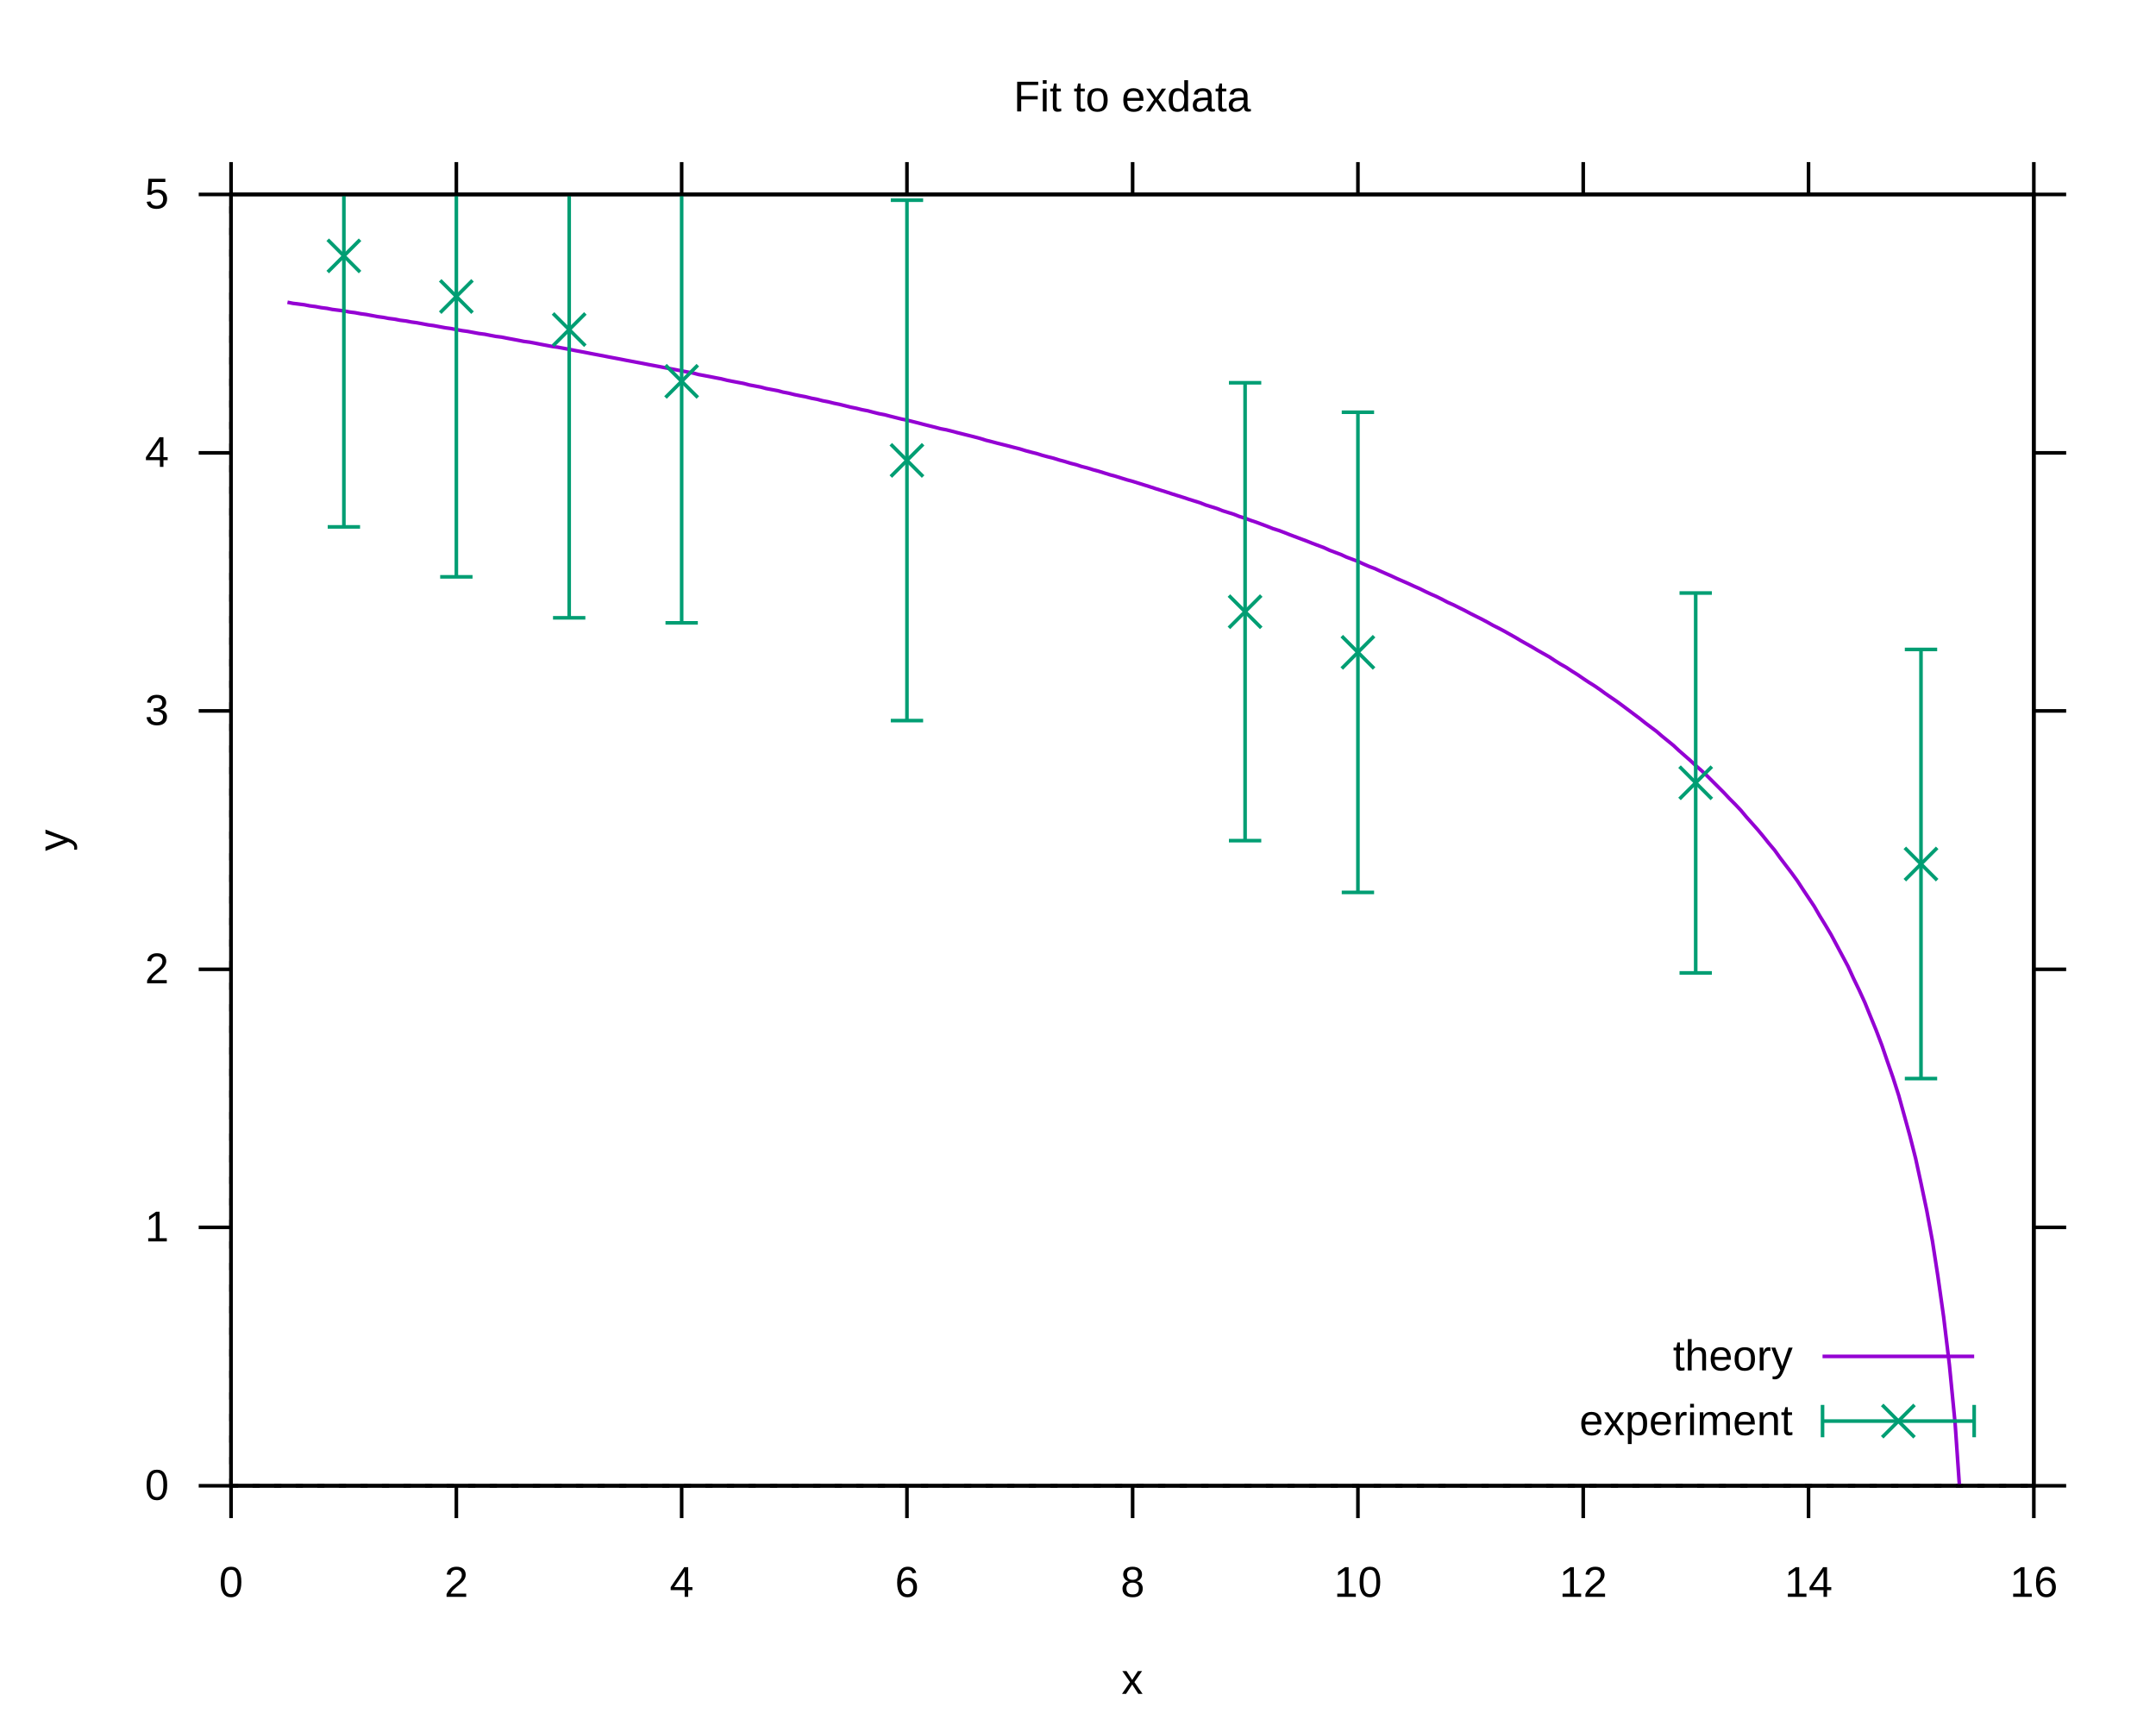
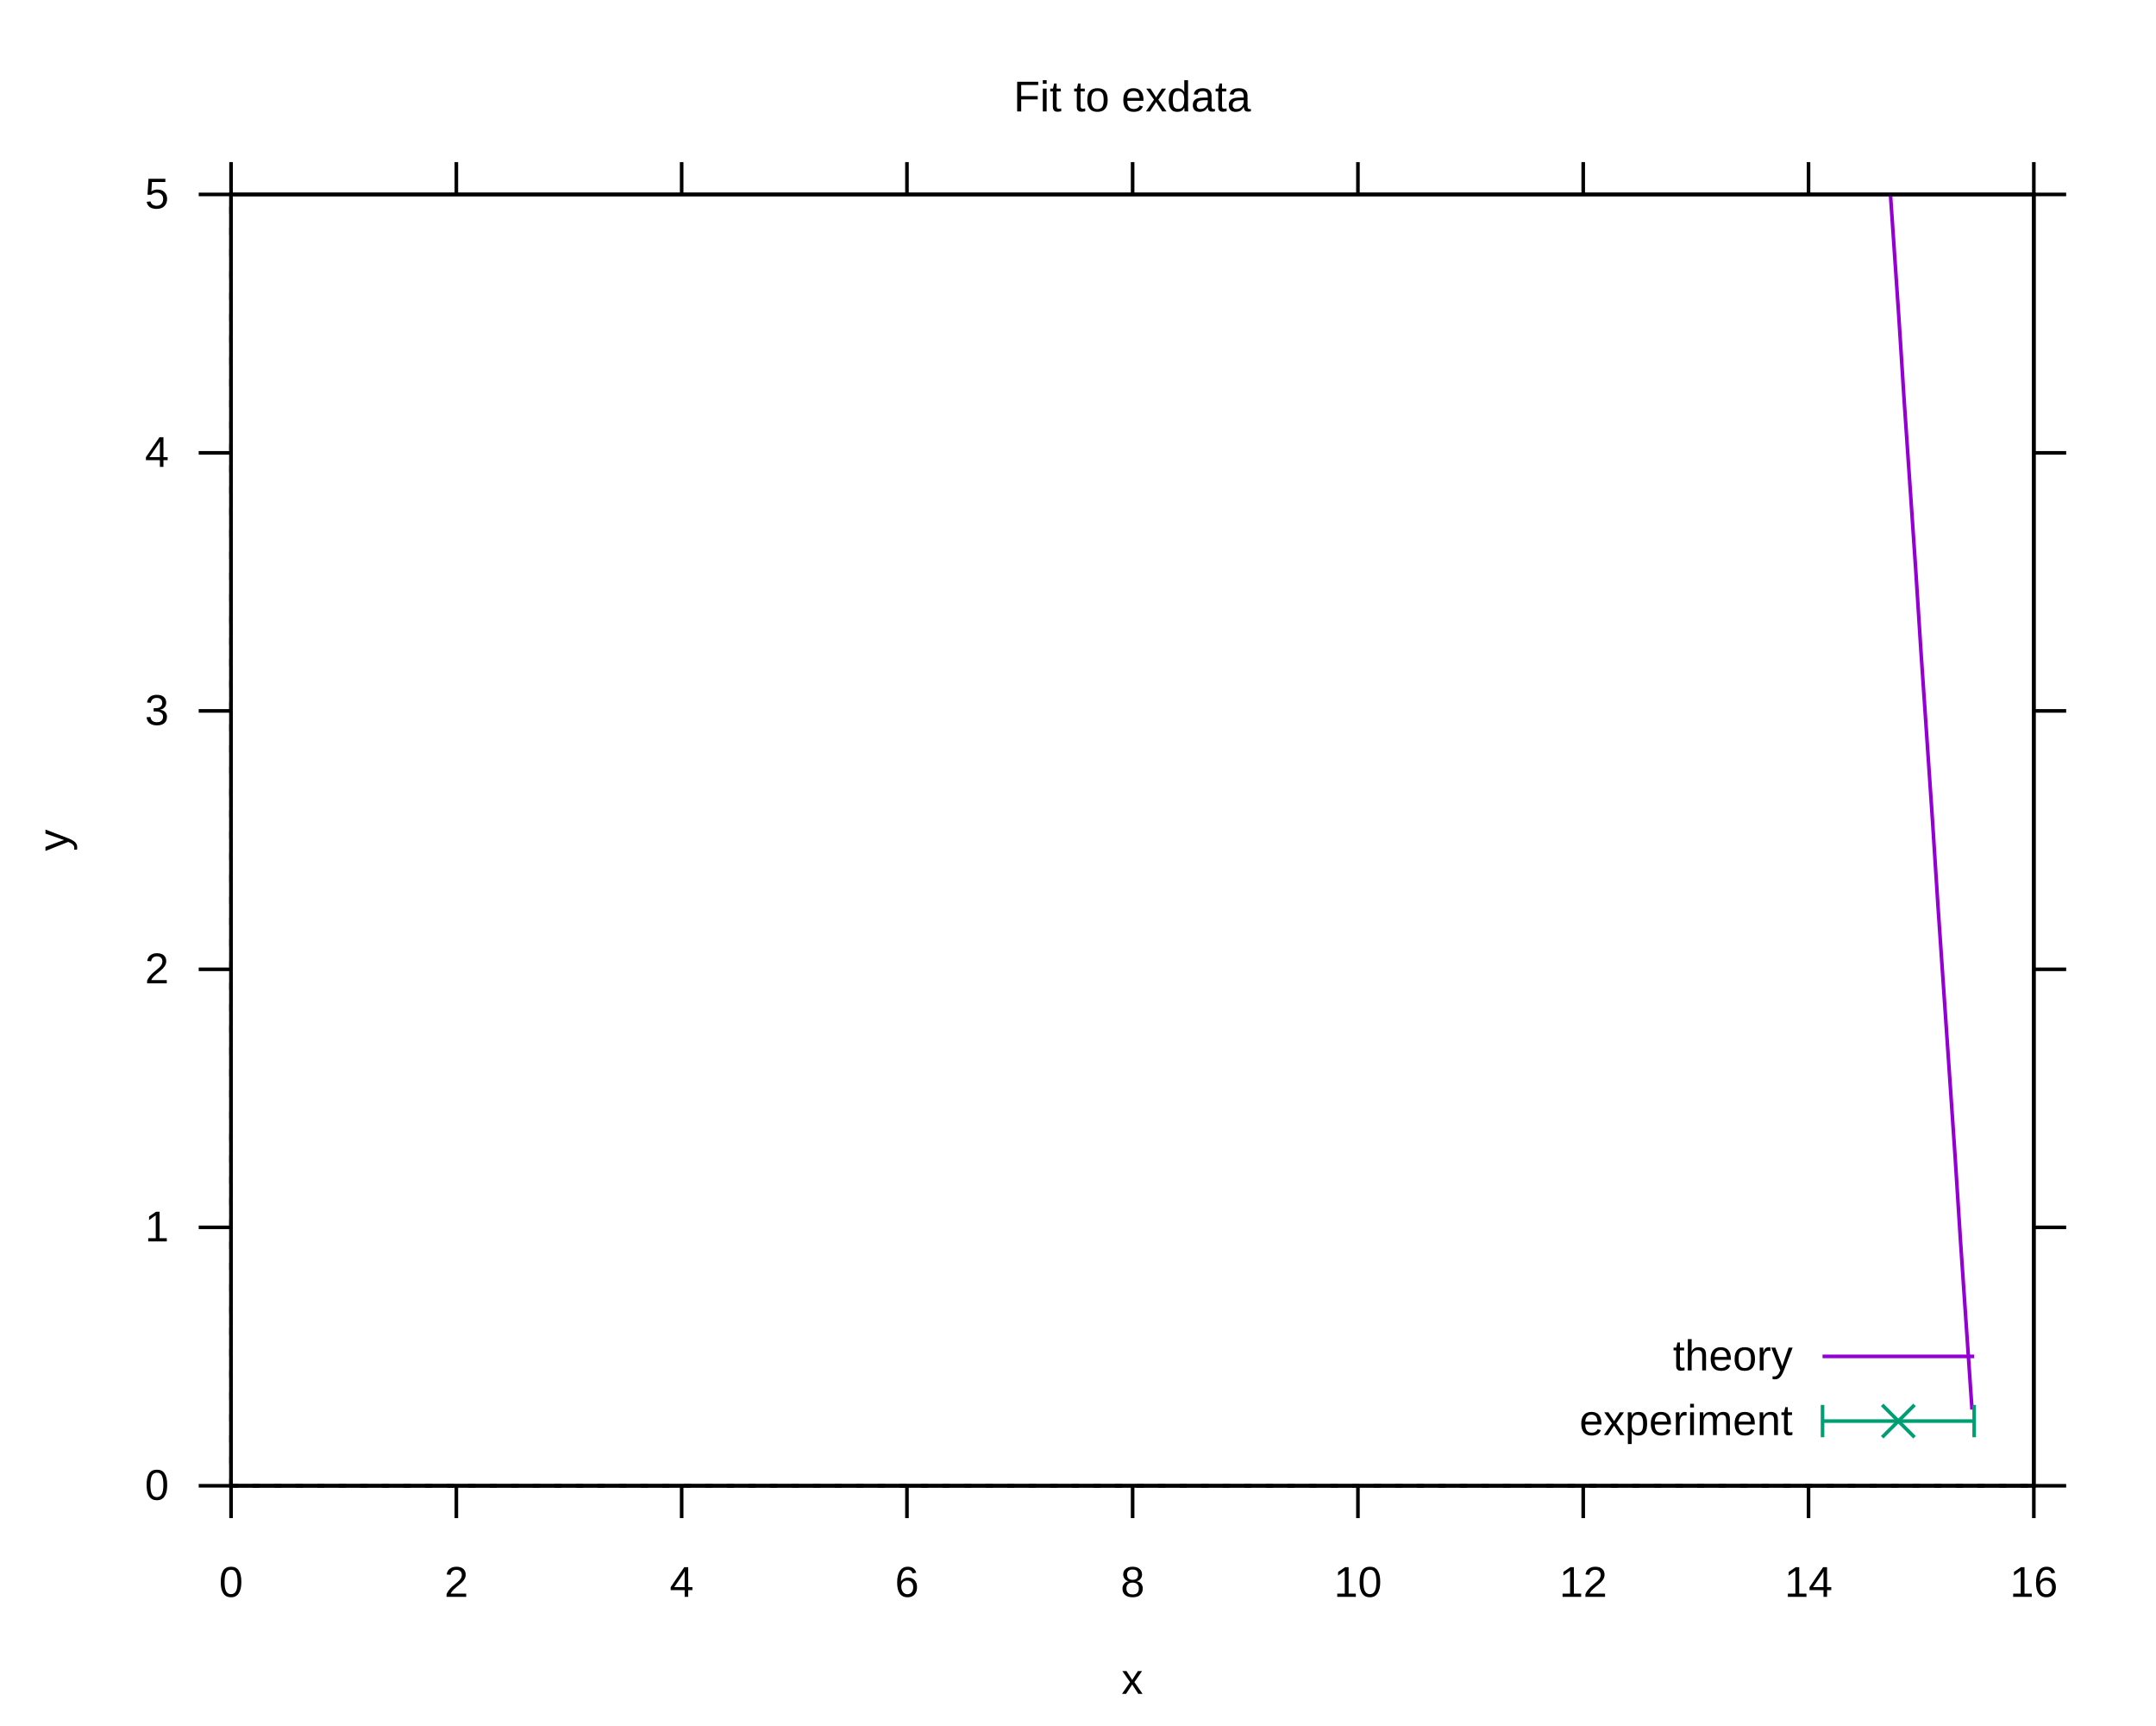
<svg xmlns="http://www.w3.org/2000/svg" xmlns:xlink="http://www.w3.org/1999/xlink" width="600" height="480" viewBox="0 0 600 480">
  <g id="gnuplot_canvas">
    <rect x="0" y="0" width="600" height="480" fill="none" />
    <defs>
      <circle id="gpDot" r="0.5" stroke-width="0.5" stroke="currentColor" />
      <path id="gpPt0" stroke-width="0.222" stroke="currentColor" d="M-1,0 h2 M0,-1 v2" />
      <path id="gpPt1" stroke-width="0.222" stroke="currentColor" d="M-1,-1 L1,1 M1,-1 L-1,1" />
      <path id="gpPt2" stroke-width="0.222" stroke="currentColor" d="M-1,0 L1,0 M0,-1 L0,1 M-1,-1 L1,1 M-1,1 L1,-1" />
      <rect id="gpPt3" stroke-width="0.222" stroke="currentColor" x="-1" y="-1" width="2" height="2" />
      <rect id="gpPt4" stroke-width="0.222" stroke="currentColor" fill="currentColor" x="-1" y="-1" width="2" height="2" />
      <circle id="gpPt5" stroke-width="0.222" stroke="currentColor" cx="0" cy="0" r="1" />
      <use xlink:href="#gpPt5" id="gpPt6" fill="currentColor" stroke="none" />
      <path id="gpPt7" stroke-width="0.222" stroke="currentColor" d="M0,-1.33 L-1.33,0.67 L1.33,0.67 z" />
      <use xlink:href="#gpPt7" id="gpPt8" fill="currentColor" stroke="none" />
      <use xlink:href="#gpPt7" id="gpPt9" stroke="currentColor" transform="rotate(180)" />
      <use xlink:href="#gpPt9" id="gpPt10" fill="currentColor" stroke="none" />
      <use xlink:href="#gpPt3" id="gpPt11" stroke="currentColor" transform="rotate(45)" />
      <use xlink:href="#gpPt11" id="gpPt12" fill="currentColor" stroke="none" />
      <path id="gpPt13" stroke-width="0.222" stroke="currentColor" d="M0,1.330 L1.265,0.411 L0.782,-1.067 L-0.782,-1.076 L-1.265,0.411 z" />
      <use xlink:href="#gpPt13" id="gpPt14" fill="currentColor" stroke="none" />
      <filter id="textbox" filterUnits="objectBoundingBox" x="0" y="0" height="1" width="1">
        <feFlood flood-color="white" flood-opacity="1" result="bgnd" />
        <feComposite in="SourceGraphic" in2="bgnd" operator="atop" />
      </filter>
      <filter id="greybox" filterUnits="objectBoundingBox" x="0" y="0" height="1" width="1">
        <feFlood flood-color="lightgrey" flood-opacity="1" result="grey" />
        <feComposite in="SourceGraphic" in2="grey" operator="atop" />
      </filter>
    </defs>
    <g fill="none" color="white" stroke="currentColor" stroke-width="1.00" stroke-linecap="butt" stroke-linejoin="miter">
</g>
    <g fill="none" color="black" stroke="currentColor" stroke-width="1.00" stroke-linecap="butt" stroke-linejoin="miter">
      <path stroke="black" d="M64.3,413.4 L55.3,413.4 M566.0,413.4 L575.0,413.4  " />
      <g transform="translate(47.0,417.3)" stroke="none" fill="black" font-family="Arial" font-size="12.00" text-anchor="end">
        <text>
          <tspan font-family="Arial"> 0</tspan>
        </text>
      </g>
    </g>
    <g fill="none" color="black" stroke="currentColor" stroke-width="1.00" stroke-linecap="butt" stroke-linejoin="miter">
      <path stroke="black" d="M64.3,341.5 L55.3,341.5 M566.0,341.5 L575.0,341.5  " />
      <g transform="translate(47.0,345.4)" stroke="none" fill="black" font-family="Arial" font-size="12.00" text-anchor="end">
        <text>
          <tspan font-family="Arial"> 1</tspan>
        </text>
      </g>
    </g>
    <g fill="none" color="black" stroke="currentColor" stroke-width="1.00" stroke-linecap="butt" stroke-linejoin="miter">
      <path stroke="black" d="M64.3,269.7 L55.3,269.7 M566.0,269.7 L575.0,269.7  " />
      <g transform="translate(47.0,273.6)" stroke="none" fill="black" font-family="Arial" font-size="12.00" text-anchor="end">
        <text>
          <tspan font-family="Arial"> 2</tspan>
        </text>
      </g>
    </g>
    <g fill="none" color="black" stroke="currentColor" stroke-width="1.00" stroke-linecap="butt" stroke-linejoin="miter">
      <path stroke="black" d="M64.3,197.8 L55.3,197.8 M566.0,197.8 L575.0,197.8  " />
      <g transform="translate(47.0,201.7)" stroke="none" fill="black" font-family="Arial" font-size="12.00" text-anchor="end">
        <text>
          <tspan font-family="Arial"> 3</tspan>
        </text>
      </g>
    </g>
    <g fill="none" color="black" stroke="currentColor" stroke-width="1.00" stroke-linecap="butt" stroke-linejoin="miter">
      <path stroke="black" d="M64.3,126.0 L55.3,126.0 M566.0,126.0 L575.0,126.0  " />
      <g transform="translate(47.0,129.9)" stroke="none" fill="black" font-family="Arial" font-size="12.00" text-anchor="end">
        <text>
          <tspan font-family="Arial"> 4</tspan>
        </text>
      </g>
    </g>
    <g fill="none" color="black" stroke="currentColor" stroke-width="1.00" stroke-linecap="butt" stroke-linejoin="miter">
      <path stroke="black" d="M64.3,54.1 L55.3,54.1 M566.0,54.1 L575.0,54.1  " />
      <g transform="translate(47.0,58.0)" stroke="none" fill="black" font-family="Arial" font-size="12.00" text-anchor="end">
        <text>
          <tspan font-family="Arial"> 5</tspan>
        </text>
      </g>
    </g>
    <g fill="none" color="black" stroke="currentColor" stroke-width="1.00" stroke-linecap="butt" stroke-linejoin="miter">
      <path stroke="black" d="M64.3,413.4 L64.3,422.4 M64.3,54.1 L64.3,45.1  " />
      <g transform="translate(64.3,444.3)" stroke="none" fill="black" font-family="Arial" font-size="12.00" text-anchor="middle">
        <text>
          <tspan font-family="Arial"> 0</tspan>
        </text>
      </g>
    </g>
    <g fill="none" color="black" stroke="currentColor" stroke-width="1.00" stroke-linecap="butt" stroke-linejoin="miter">
      <path stroke="black" d="M127.0,413.4 L127.0,422.4 M127.0,54.1 L127.0,45.1  " />
      <g transform="translate(127.0,444.3)" stroke="none" fill="black" font-family="Arial" font-size="12.00" text-anchor="middle">
        <text>
          <tspan font-family="Arial"> 2</tspan>
        </text>
      </g>
    </g>
    <g fill="none" color="black" stroke="currentColor" stroke-width="1.00" stroke-linecap="butt" stroke-linejoin="miter">
      <path stroke="black" d="M189.7,413.4 L189.7,422.4 M189.7,54.1 L189.7,45.1  " />
      <g transform="translate(189.7,444.3)" stroke="none" fill="black" font-family="Arial" font-size="12.00" text-anchor="middle">
        <text>
          <tspan font-family="Arial"> 4</tspan>
        </text>
      </g>
    </g>
    <g fill="none" color="black" stroke="currentColor" stroke-width="1.00" stroke-linecap="butt" stroke-linejoin="miter">
      <path stroke="black" d="M252.4,413.4 L252.4,422.4 M252.4,54.1 L252.4,45.1  " />
      <g transform="translate(252.4,444.3)" stroke="none" fill="black" font-family="Arial" font-size="12.00" text-anchor="middle">
        <text>
          <tspan font-family="Arial"> 6</tspan>
        </text>
      </g>
    </g>
    <g fill="none" color="black" stroke="currentColor" stroke-width="1.00" stroke-linecap="butt" stroke-linejoin="miter">
      <path stroke="black" d="M315.2,413.4 L315.2,422.4 M315.2,54.1 L315.2,45.1  " />
      <g transform="translate(315.2,444.3)" stroke="none" fill="black" font-family="Arial" font-size="12.00" text-anchor="middle">
        <text>
          <tspan font-family="Arial"> 8</tspan>
        </text>
      </g>
    </g>
    <g fill="none" color="black" stroke="currentColor" stroke-width="1.00" stroke-linecap="butt" stroke-linejoin="miter">
      <path stroke="black" d="M377.9,413.4 L377.9,422.4 M377.9,54.1 L377.9,45.1  " />
      <g transform="translate(377.9,444.3)" stroke="none" fill="black" font-family="Arial" font-size="12.00" text-anchor="middle">
        <text>
          <tspan font-family="Arial"> 10</tspan>
        </text>
      </g>
    </g>
    <g fill="none" color="black" stroke="currentColor" stroke-width="1.00" stroke-linecap="butt" stroke-linejoin="miter">
      <path stroke="black" d="M440.6,413.4 L440.6,422.4 M440.6,54.1 L440.6,45.1  " />
      <g transform="translate(440.6,444.3)" stroke="none" fill="black" font-family="Arial" font-size="12.00" text-anchor="middle">
        <text>
          <tspan font-family="Arial"> 12</tspan>
        </text>
      </g>
    </g>
    <g fill="none" color="black" stroke="currentColor" stroke-width="1.00" stroke-linecap="butt" stroke-linejoin="miter">
      <path stroke="black" d="M503.3,413.4 L503.3,422.4 M503.3,54.1 L503.3,45.1  " />
      <g transform="translate(503.3,444.3)" stroke="none" fill="black" font-family="Arial" font-size="12.00" text-anchor="middle">
        <text>
          <tspan font-family="Arial"> 14</tspan>
        </text>
      </g>
    </g>
    <g fill="none" color="black" stroke="currentColor" stroke-width="1.00" stroke-linecap="butt" stroke-linejoin="miter">
      <path stroke="black" d="M566.0,413.4 L566.0,422.4 M566.0,54.1 L566.0,45.1  " />
      <g transform="translate(566.0,444.3)" stroke="none" fill="black" font-family="Arial" font-size="12.00" text-anchor="middle">
        <text>
          <tspan font-family="Arial"> 16</tspan>
        </text>
      </g>
    </g>
    <g fill="none" color="black" stroke="currentColor" stroke-width="1.00" stroke-linecap="butt" stroke-linejoin="miter">
</g>
    <g fill="none" color="gray" stroke="currentColor" stroke-width="1.00" stroke-linecap="butt" stroke-linejoin="miter">
      <path stroke="black" stroke-dasharray="2,4" d="M64.3,413.4 L566.0,413.4  " />
    </g>
    <g fill="none" color="gray" stroke="currentColor" stroke-width="1.00" stroke-linecap="butt" stroke-linejoin="miter">
      <path stroke="black" stroke-dasharray="2,4" d="M64.3,413.4 L64.3,54.1  " />
    </g>
    <g fill="none" color="black" stroke="currentColor" stroke-width="1.00" stroke-linecap="butt" stroke-linejoin="miter">
      <path stroke="black" d="M64.3,54.1 L64.3,413.4 L566.0,413.4 L566.0,54.1 L64.3,54.1 Z  " />
    </g>
    <g fill="none" color="black" stroke="currentColor" stroke-width="1.00" stroke-linecap="butt" stroke-linejoin="miter">
      <g transform="translate(19.0,233.8) rotate(270)" stroke="none" fill="black" font-family="Arial" font-size="12.00" text-anchor="middle">
        <text>
          <tspan font-family="Arial">y</tspan>
        </text>
      </g>
    </g>
    <g fill="none" color="black" stroke="currentColor" stroke-width="1.00" stroke-linecap="butt" stroke-linejoin="miter">
      <g transform="translate(315.1,471.3)" stroke="none" fill="black" font-family="Arial" font-size="12.00" text-anchor="middle">
        <text>
          <tspan font-family="Arial">x</tspan>
        </text>
      </g>
    </g>
    <g fill="none" color="black" stroke="currentColor" stroke-width="1.00" stroke-linecap="butt" stroke-linejoin="miter">
      <g transform="translate(315.1,31.0)" stroke="none" fill="black" font-family="Arial" font-size="12.00" text-anchor="middle">
        <text>
          <tspan font-family="Arial">Fit to exdata</tspan>
        </text>
      </g>
    </g>
    <g fill="none" color="black" stroke="currentColor" stroke-width="1.00" stroke-linecap="butt" stroke-linejoin="miter">
</g>
    <g id="gnuplot_plot_1">
      <g fill="none" color="black" stroke="currentColor" stroke-width="1.00" stroke-linecap="butt" stroke-linejoin="miter">
        <g transform="translate(498.9,381.3)" stroke="none" fill="black" font-family="Arial" font-size="12.00" text-anchor="end">
          <text>
            <tspan font-family="Arial">theory</tspan>
          </text>
        </g>
      </g>
      <g fill="none" color="black" stroke="currentColor" stroke-width="1.00" stroke-linecap="butt" stroke-linejoin="miter">
-         <path stroke="rgb(148,   0, 211)" d="M507.2,377.4 L549.4,377.4 M80.0,84.1 L81.5,84.4 L83.1,84.6 L84.7,84.8 L86.2,85.1 L87.8,85.3   L89.4,85.6 L91.0,85.8 L92.5,86.1 L94.1,86.3 L95.7,86.5 L97.2,86.8 L98.8,87.0 L100.4,87.3   L101.9,87.5 L103.5,87.8 L105.1,88.1 L106.6,88.3 L108.2,88.6 L109.8,88.8 L111.3,89.1 L112.9,89.3   L114.5,89.6 L116.0,89.8 L117.6,90.1 L119.2,90.4 L120.7,90.6 L122.3,90.9 L123.9,91.2 L125.4,91.4   L127.0,91.7 L128.6,92.0 L130.1,92.2 L131.7,92.5 L133.3,92.8 L134.9,93.0 L136.4,93.3 L138.0,93.6   L139.6,93.8 L141.1,94.1 L142.7,94.4 L144.3,94.7 L145.8,95.0 L147.4,95.2 L149.0,95.5 L150.5,95.8   L152.1,96.1 L153.7,96.4 L155.2,96.6 L156.8,96.9 L158.4,97.2 L159.9,97.5 L161.5,97.8 L163.1,98.1   L164.6,98.4 L166.2,98.7 L167.8,99.0 L169.3,99.3 L170.9,99.6 L172.5,99.9 L174.0,100.2 L175.6,100.5   L177.2,100.8 L178.8,101.1 L180.3,101.4 L181.9,101.7 L183.5,102.0 L185.0,102.3 L186.6,102.6 L188.2,102.9   L189.7,103.2 L191.3,103.5 L192.9,103.8 L194.4,104.2 L196.0,104.5 L197.6,104.8 L199.1,105.1 L200.7,105.4   L202.3,105.8 L203.8,106.1 L205.4,106.4 L207.0,106.7 L208.5,107.1 L210.1,107.4 L211.7,107.7 L213.2,108.1   L214.8,108.4 L216.4,108.7 L217.9,109.1 L219.5,109.4 L221.1,109.8 L222.6,110.1 L224.2,110.4 L225.8,110.8   L227.4,111.1 L228.9,111.5 L230.5,111.8 L232.1,112.2 L233.6,112.5 L235.2,112.9 L236.8,113.3 L238.3,113.6   L239.9,114.0 L241.5,114.3 L243.0,114.7 L244.6,115.1 L246.2,115.4 L247.7,115.8 L249.3,116.2 L250.9,116.6   L252.4,116.9 L254.0,117.3 L255.6,117.7 L257.1,118.1 L258.7,118.5 L260.3,118.9 L261.8,119.3 L263.4,119.6   L265.0,120.0 L266.5,120.4 L268.1,120.8 L269.7,121.2 L271.3,121.6 L272.8,122.0 L274.4,122.5 L276.0,122.9   L277.5,123.3 L279.1,123.7 L280.7,124.1 L282.2,124.5 L283.8,124.9 L285.4,125.4 L286.9,125.8 L288.5,126.2   L290.1,126.7 L291.6,127.1 L293.2,127.5 L294.8,128.0 L296.3,128.4 L297.9,128.9 L299.5,129.3 L301.0,129.8   L302.6,130.2 L304.2,130.7 L305.7,131.1 L307.3,131.6 L308.9,132.1 L310.4,132.5 L312.0,133.0 L313.6,133.5   L315.1,133.9 L316.7,134.4 L318.3,134.9 L319.9,135.4 L321.4,135.9 L323.0,136.4 L324.6,136.9 L326.1,137.4   L327.7,137.9 L329.3,138.4 L330.8,138.9 L332.4,139.4 L334.0,139.9 L335.5,140.5 L337.1,141.0 L338.7,141.5   L340.2,142.1 L341.8,142.6 L343.4,143.1 L344.9,143.7 L346.5,144.2 L348.1,144.8 L349.6,145.3 L351.2,145.9   L352.8,146.5 L354.3,147.1 L355.9,147.6 L357.5,148.2 L359.0,148.8 L360.6,149.4 L362.2,150.0 L363.8,150.6   L365.3,151.2 L366.9,151.8 L368.5,152.4 L370.0,153.1 L371.6,153.7 L373.2,154.3 L374.7,155.0 L376.3,155.6   L377.9,156.2 L379.4,156.9 L381.0,157.6 L382.6,158.2 L384.1,158.9 L385.7,159.6 L387.3,160.3 L388.8,161.0   L390.4,161.7 L392.0,162.4 L393.5,163.1 L395.1,163.8 L396.7,164.6 L398.2,165.3 L399.8,166.0 L401.4,166.8   L402.9,167.6 L404.5,168.3 L406.1,169.1 L407.7,169.9 L409.2,170.7 L410.8,171.5 L412.4,172.3 L413.9,173.1   L415.5,174.0 L417.1,174.8 L418.6,175.6 L420.2,176.5 L421.8,177.4 L423.3,178.3 L424.9,179.2 L426.5,180.1   L428.0,181.0 L429.6,181.9 L431.2,182.8 L432.7,183.8 L434.3,184.8 L435.9,185.7 L437.4,186.7 L439.0,187.7   L440.6,188.8 L442.1,189.8 L443.7,190.8 L445.3,191.9 L446.8,193.0 L448.4,194.1 L450.0,195.2 L451.5,196.3   L453.1,197.5 L454.7,198.7 L456.3,199.9 L457.8,201.1 L459.4,202.3 L461.0,203.5 L462.5,204.8 L464.1,206.1   L465.7,207.4 L467.2,208.8 L468.8,210.2 L470.4,211.6 L471.9,213.0 L473.5,214.4 L475.1,215.9 L476.6,217.4   L478.2,219.0 L479.8,220.6 L481.3,222.2 L482.9,223.8 L484.5,225.5 L486.0,227.3 L487.6,229.1 L489.2,230.9   L490.7,232.7 L492.3,234.7 L493.9,236.6 L495.4,238.7 L497.0,240.8 L498.6,242.9 L500.2,245.1 L501.7,247.4   L503.3,249.8 L504.9,252.2 L506.4,254.8 L508.0,257.4 L509.6,260.1 L511.1,262.9 L512.7,265.9 L514.3,268.9   L515.8,272.2 L517.4,275.5 L519.0,279.0 L520.5,282.7 L522.1,286.6 L523.7,290.8 L525.2,295.2 L526.8,299.8   L528.4,304.8 L529.9,310.2 L531.5,316.0 L533.1,322.3 L534.6,329.2 L536.2,336.8 L537.8,345.4 L539.3,355.1   L540.9,366.4 L542.5,379.7 L544.1,396.1 L545.3,413.4  " />
+         <path stroke="rgb(148,   0, 211)" d="M507.2,377.4 L549.4,377.4 M526.1,54.1 L526.8,64.3 L528.4,87.7 L529.9,111.2 L531.5,134.6 L533.1,158.0   L534.6,181.4 L536.2,204.8 L537.8,228.3 L539.3,251.7 L540.9,275.1 L542.5,298.5 L544.1,321.9 L545.6,345.4   L547.2,368.8 L548.8,392.2  " />
      </g>
    </g>
    <g id="gnuplot_plot_2">
      <g fill="none" color="black" stroke="currentColor" stroke-width="1.00" stroke-linecap="butt" stroke-linejoin="miter">
        <g transform="translate(498.9,399.3)" stroke="none" fill="black" font-family="Arial" font-size="12.00" text-anchor="end">
          <text>
            <tspan font-family="Arial">experiment</tspan>
          </text>
        </g>
      </g>
      <g fill="none" color="black" stroke="currentColor" stroke-width="1.00" stroke-linecap="butt" stroke-linejoin="miter">
-         <path stroke="rgb(  0, 158, 115)" d="M507.2,395.4 L549.4,395.4 M507.2,390.9 L507.2,399.9 M549.4,390.9 L549.4,399.9 M95.7,146.6 L95.7,54.1   M91.2,146.6 L100.2,146.6 M127.0,160.5 L127.0,54.1 M122.5,160.5 L131.5,160.5 M158.4,171.9 L158.4,54.1   M153.9,171.9 L162.9,171.9 M189.7,173.3 L189.7,54.1 M185.2,173.3 L194.2,173.3 M252.4,200.5 L252.4,55.7   M247.9,200.5 L256.9,200.5 M247.9,55.7 L256.9,55.7 M346.5,233.9 L346.5,106.5 M342.0,233.9 L351.0,233.9   M342.0,106.5 L351.0,106.5 M377.9,248.3 L377.9,114.7 M373.4,248.3 L382.4,248.3 M373.4,114.7 L382.4,114.7   M471.9,270.7 L471.9,165.0 M467.4,270.7 L476.4,270.7 M467.4,165.0 L476.4,165.0 M534.6,300.1 L534.6,180.7   M530.1,300.1 L539.1,300.1 M530.1,180.7 L539.1,180.7  " />
-         <use xlink:href="#gpPt1" transform="translate(95.7,71.2) scale(4.50)" color="rgb(  0, 158, 115)" />
-         <use xlink:href="#gpPt1" transform="translate(127.0,82.5) scale(4.50)" color="rgb(  0, 158, 115)" />
-         <use xlink:href="#gpPt1" transform="translate(158.4,91.7) scale(4.50)" color="rgb(  0, 158, 115)" />
-         <use xlink:href="#gpPt1" transform="translate(189.7,106.1) scale(4.50)" color="rgb(  0, 158, 115)" />
-         <use xlink:href="#gpPt1" transform="translate(252.4,128.1) scale(4.50)" color="rgb(  0, 158, 115)" />
-         <use xlink:href="#gpPt1" transform="translate(346.5,170.2) scale(4.50)" color="rgb(  0, 158, 115)" />
-         <use xlink:href="#gpPt1" transform="translate(377.9,181.5) scale(4.50)" color="rgb(  0, 158, 115)" />
-         <use xlink:href="#gpPt1" transform="translate(471.9,217.8) scale(4.50)" color="rgb(  0, 158, 115)" />
-         <use xlink:href="#gpPt1" transform="translate(534.6,240.4) scale(4.50)" color="rgb(  0, 158, 115)" />
+         <path stroke="rgb(  0, 158, 115)" d="M507.2,395.4 L549.4,395.4 M507.2,390.9 L507.2,399.9 M549.4,390.9 L549.4,399.9  " />
        <use xlink:href="#gpPt1" transform="translate(528.3,395.4) scale(4.50)" color="rgb(  0, 158, 115)" />
      </g>
    </g>
    <g fill="none" color="white" stroke="rgb(  0, 158, 115)" stroke-width="2.00" stroke-linecap="butt" stroke-linejoin="miter">
</g>
    <g fill="none" color="black" stroke="currentColor" stroke-width="2.00" stroke-linecap="butt" stroke-linejoin="miter">
</g>
    <g fill="none" color="black" stroke="black" stroke-width="1.00" stroke-linecap="butt" stroke-linejoin="miter">
</g>
    <g fill="none" color="black" stroke="currentColor" stroke-width="1.00" stroke-linecap="butt" stroke-linejoin="miter">
      <path stroke="black" d="M64.3,54.1 L64.3,413.4 L566.0,413.4 L566.0,54.1 L64.3,54.1 Z  " />
    </g>
    <g fill="none" color="black" stroke="currentColor" stroke-width="1.00" stroke-linecap="butt" stroke-linejoin="miter">
</g>
  </g>
</svg>
